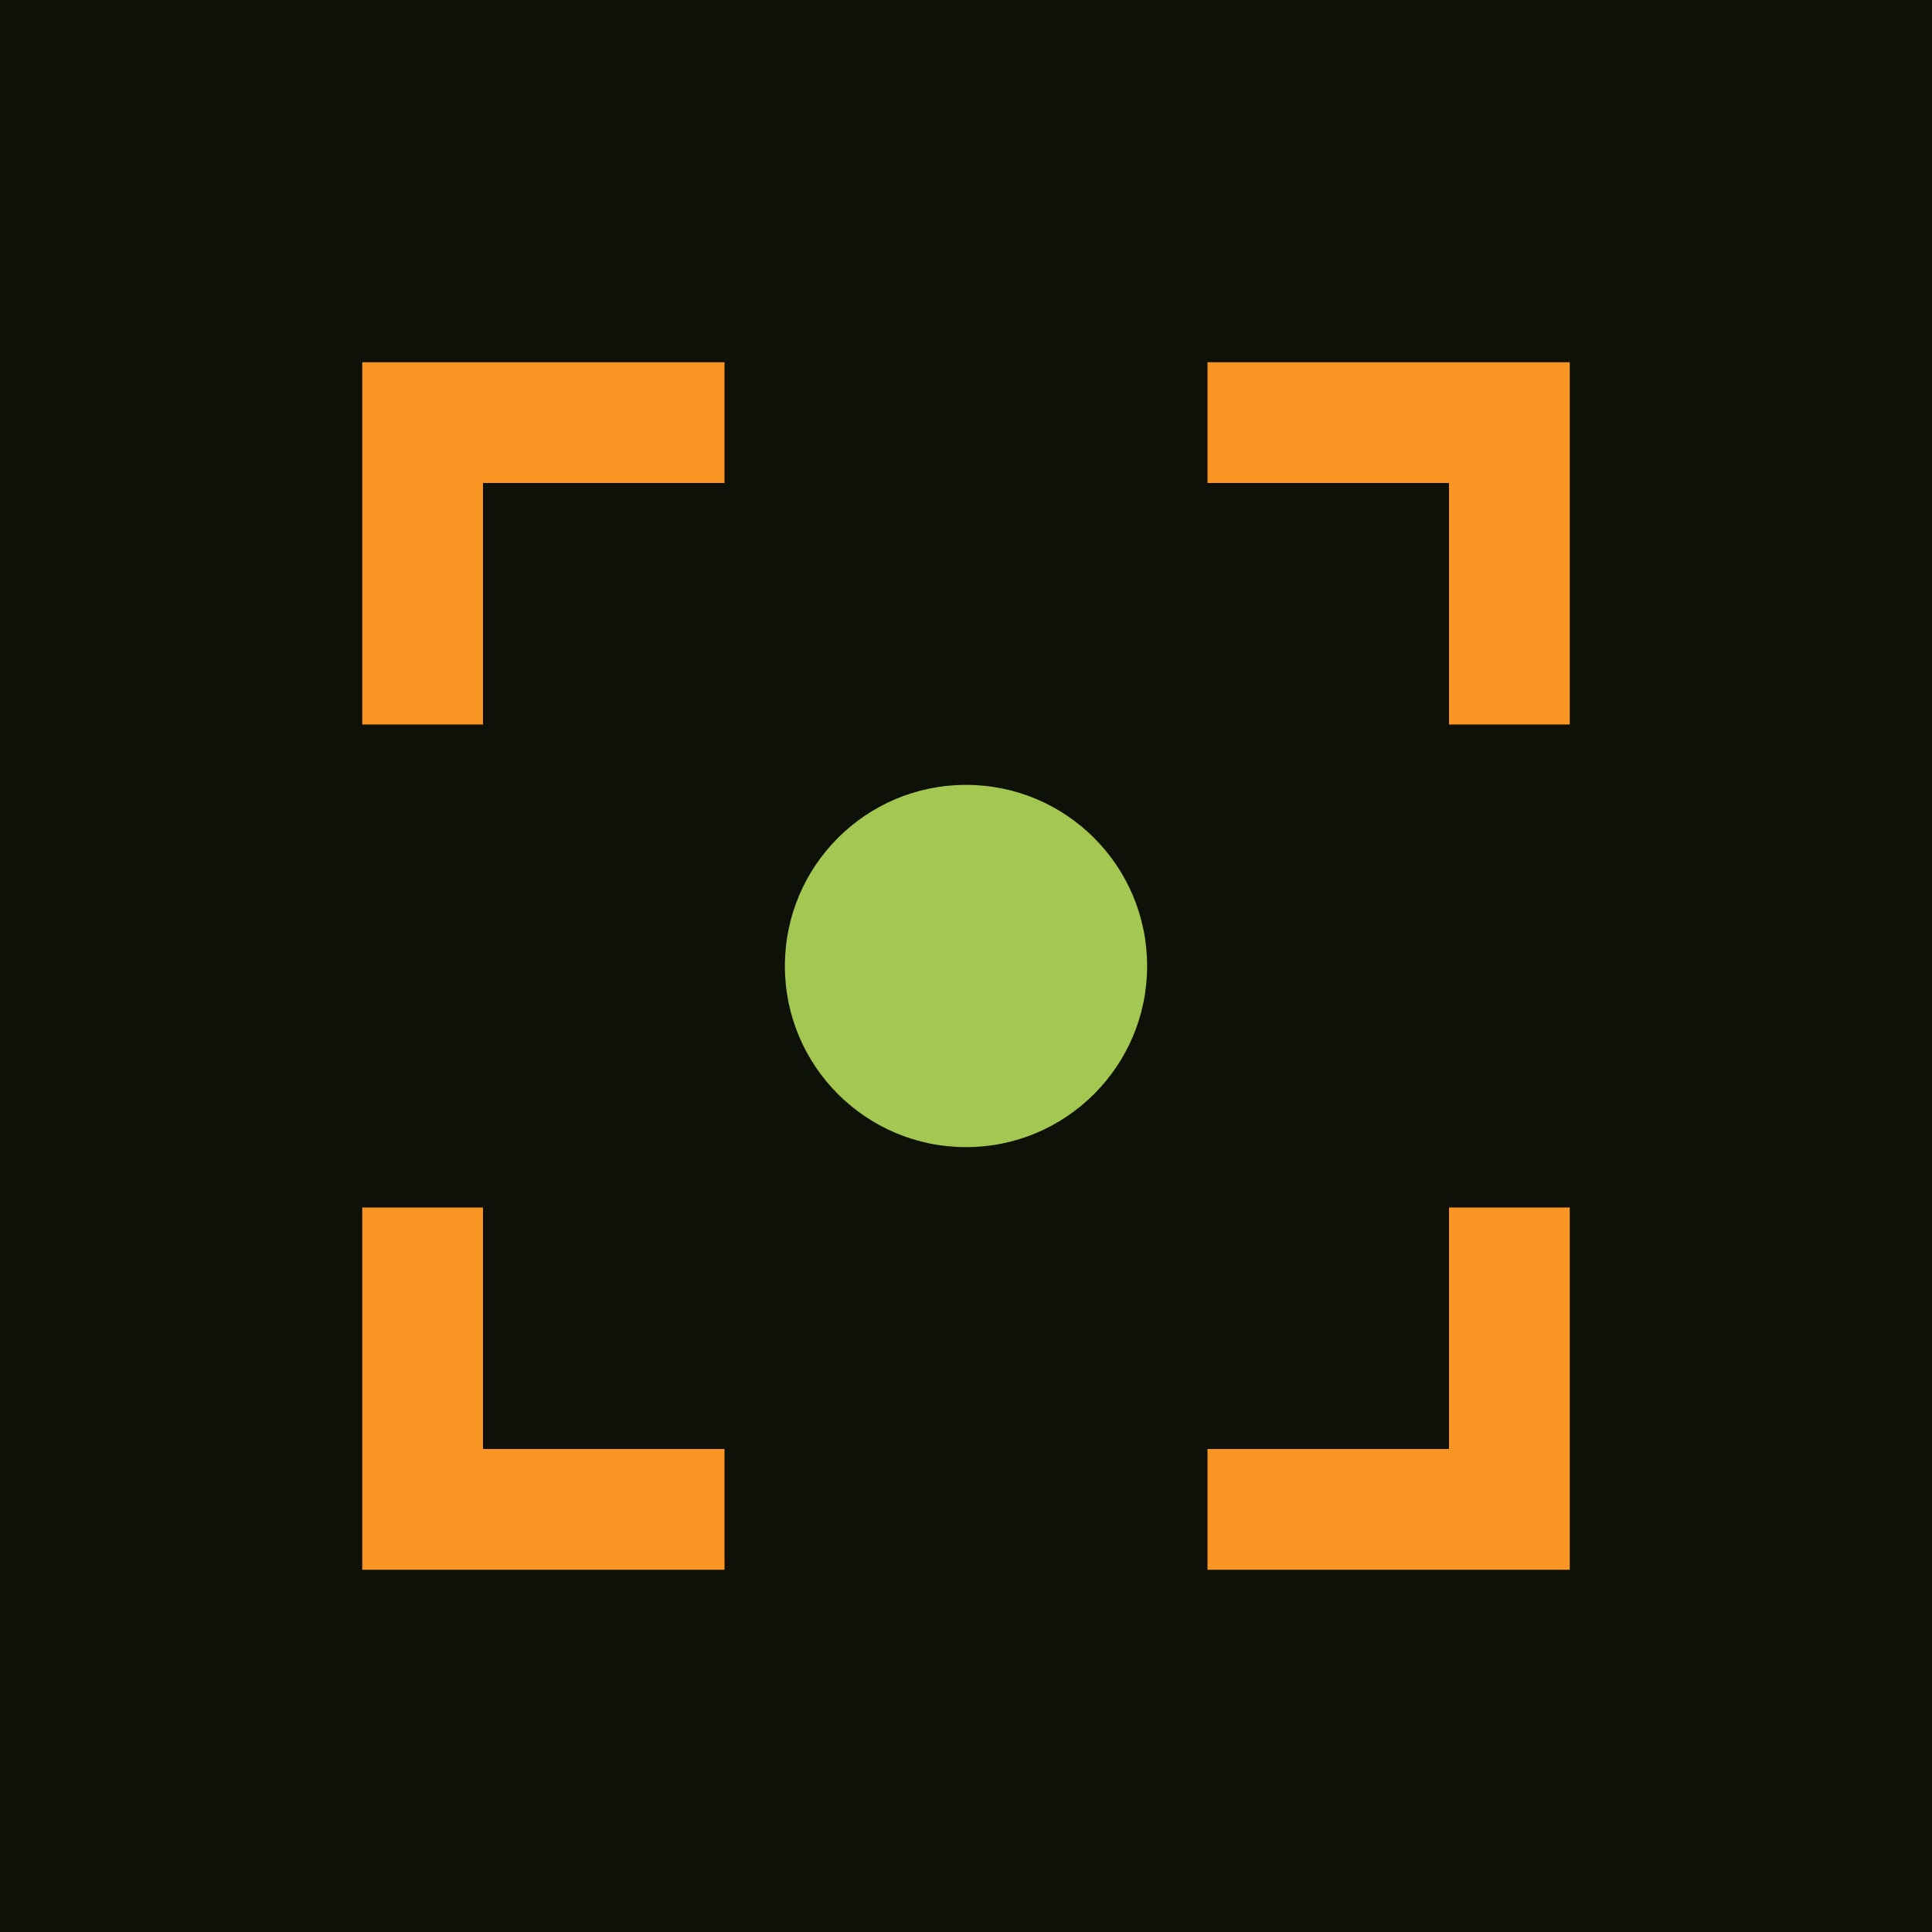
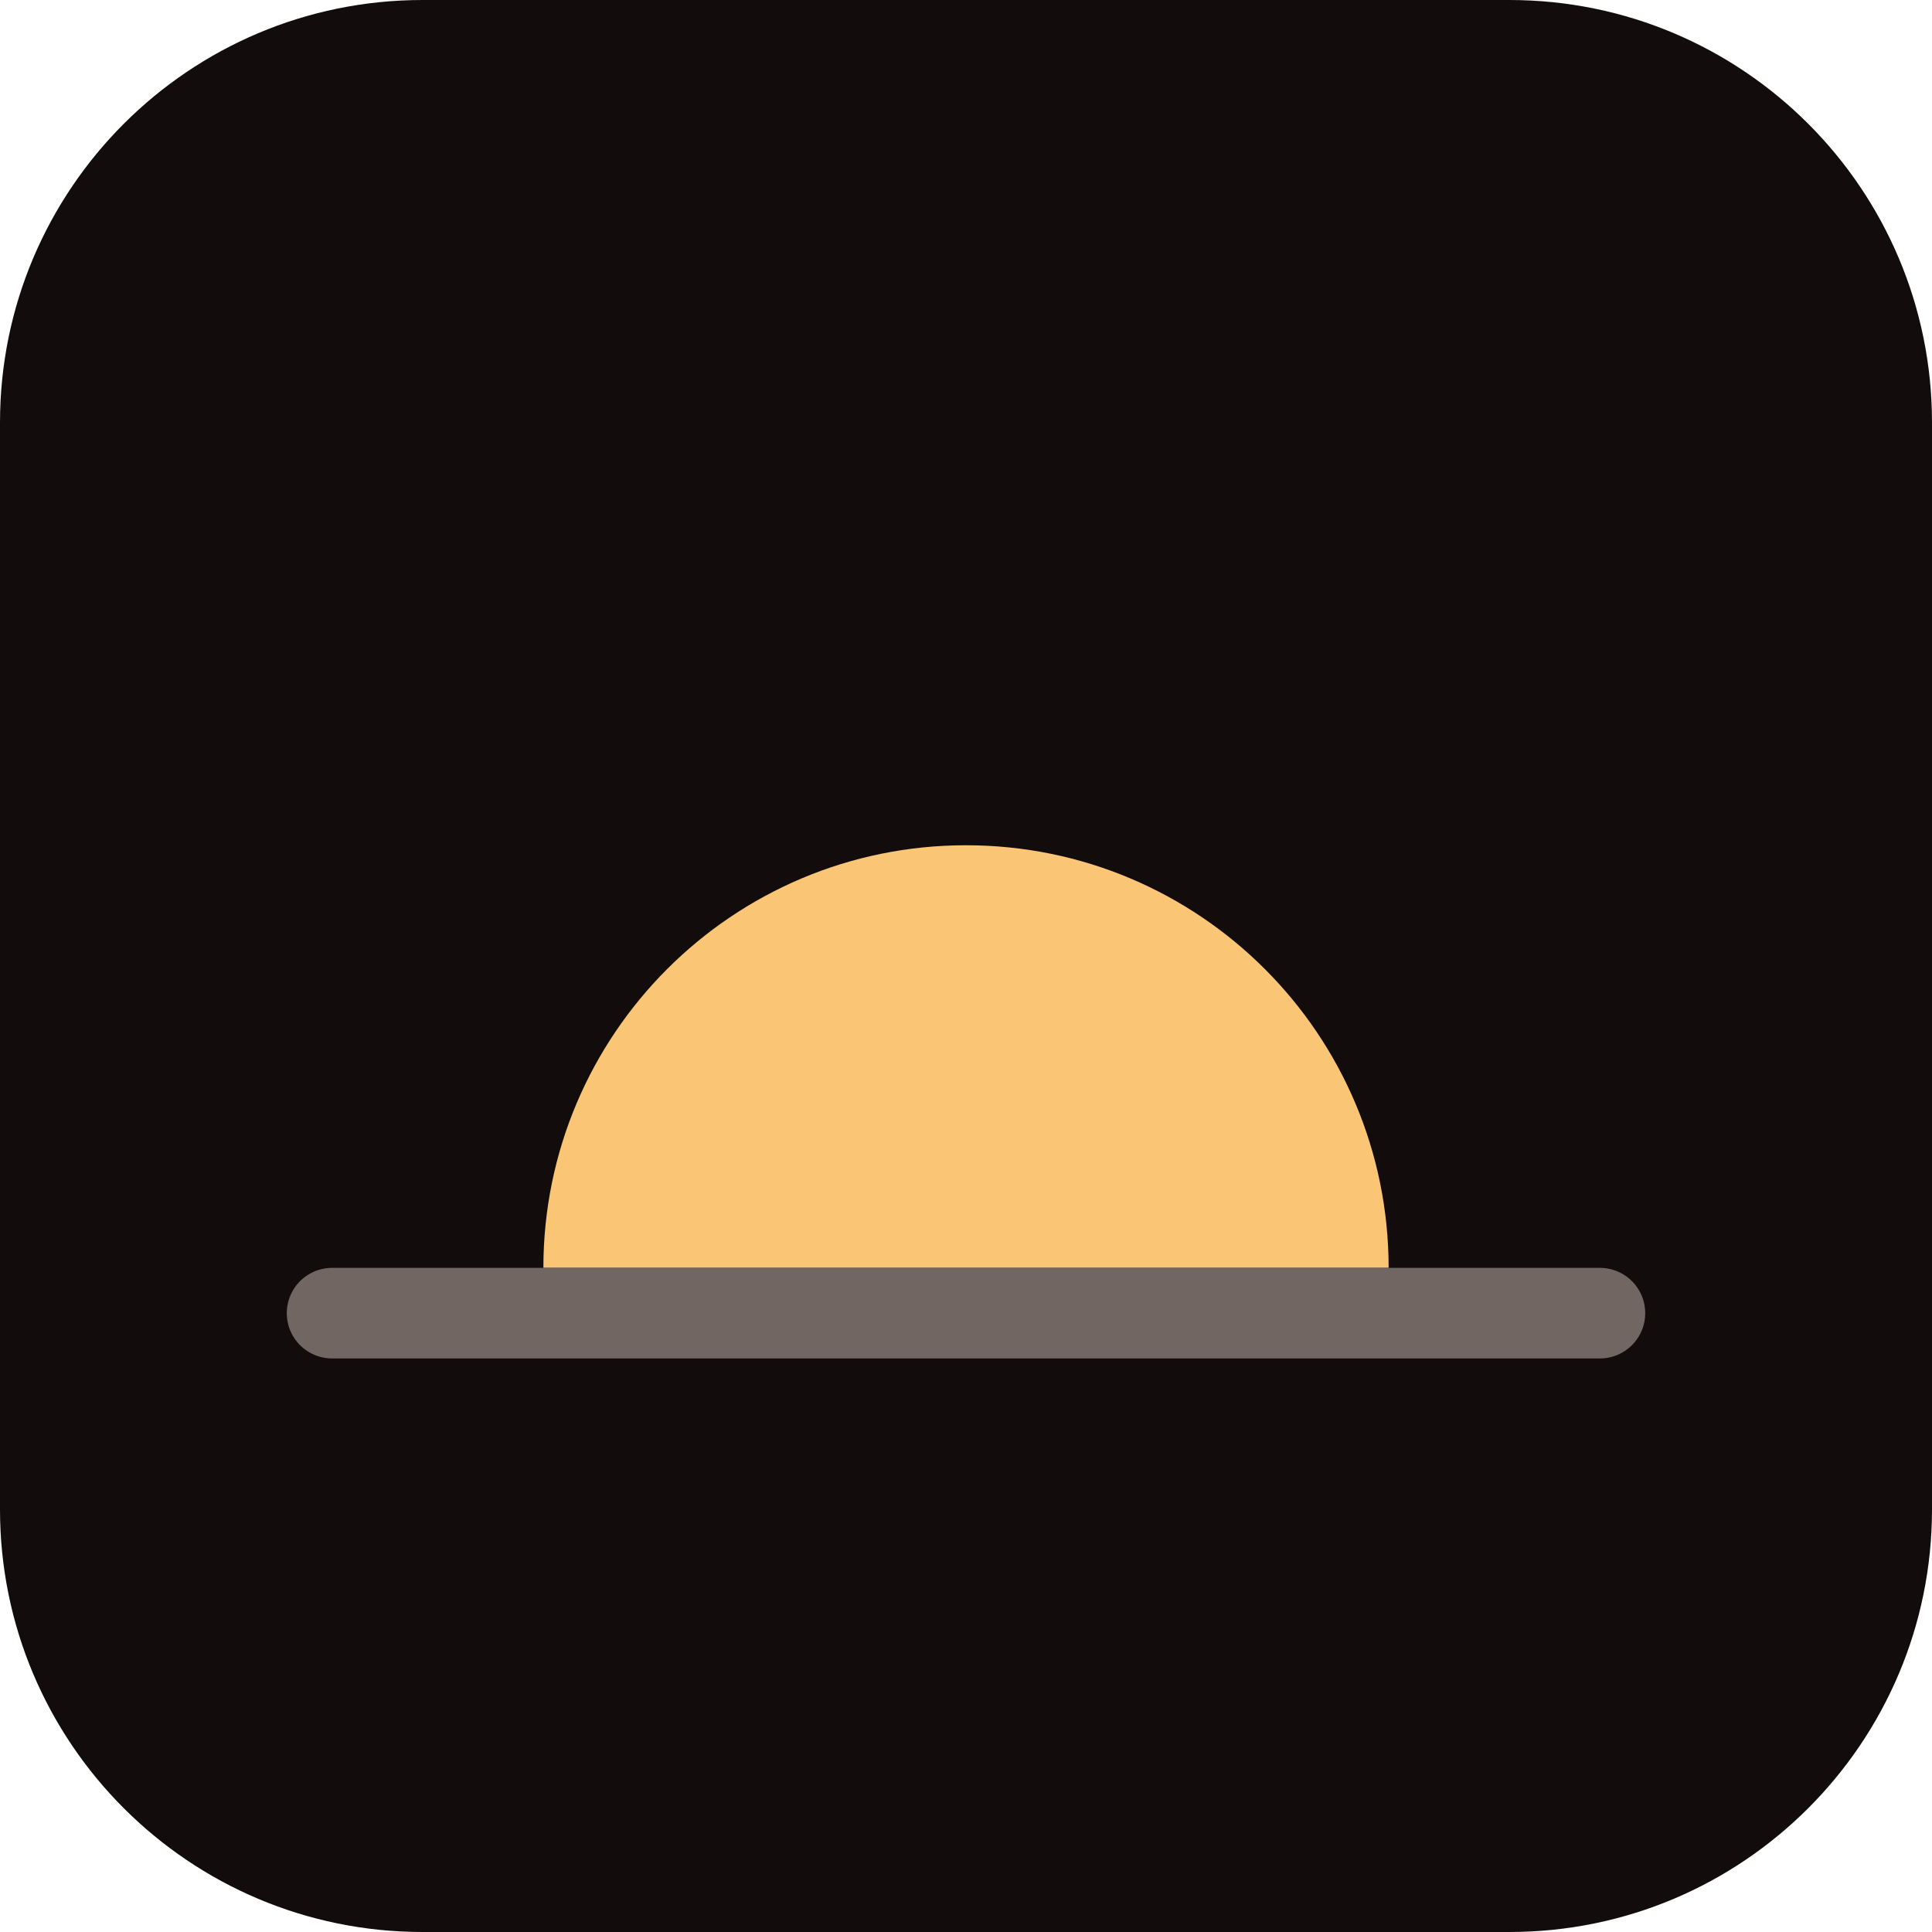
<svg xmlns="http://www.w3.org/2000/svg" viewBox="0 0 32 32">
-   <rect width="32" height="32" fill="#0e1108" />
-   <g fill="none" stroke="#fa9524" stroke-width="2">
-     <path d="M7 12V7h5" />
-     <path d="M20 7h5v5" />
-     <path d="M25 20v5h-5" />
-     <path d="M12 25H7v-5" />
-   </g>
-   <circle cx="16" cy="16" r="3" fill="#a4c752" />
+   <rect width="32" height="32" rx="7" fill="#120d0c" />
+   <path d="M9 21a7 7 0 0 1 14 0z" fill="#fbc576" />
+   <path d="M5.5 21.75h21" stroke="#726662" stroke-width="1.5" stroke-linecap="round" />
</svg>
